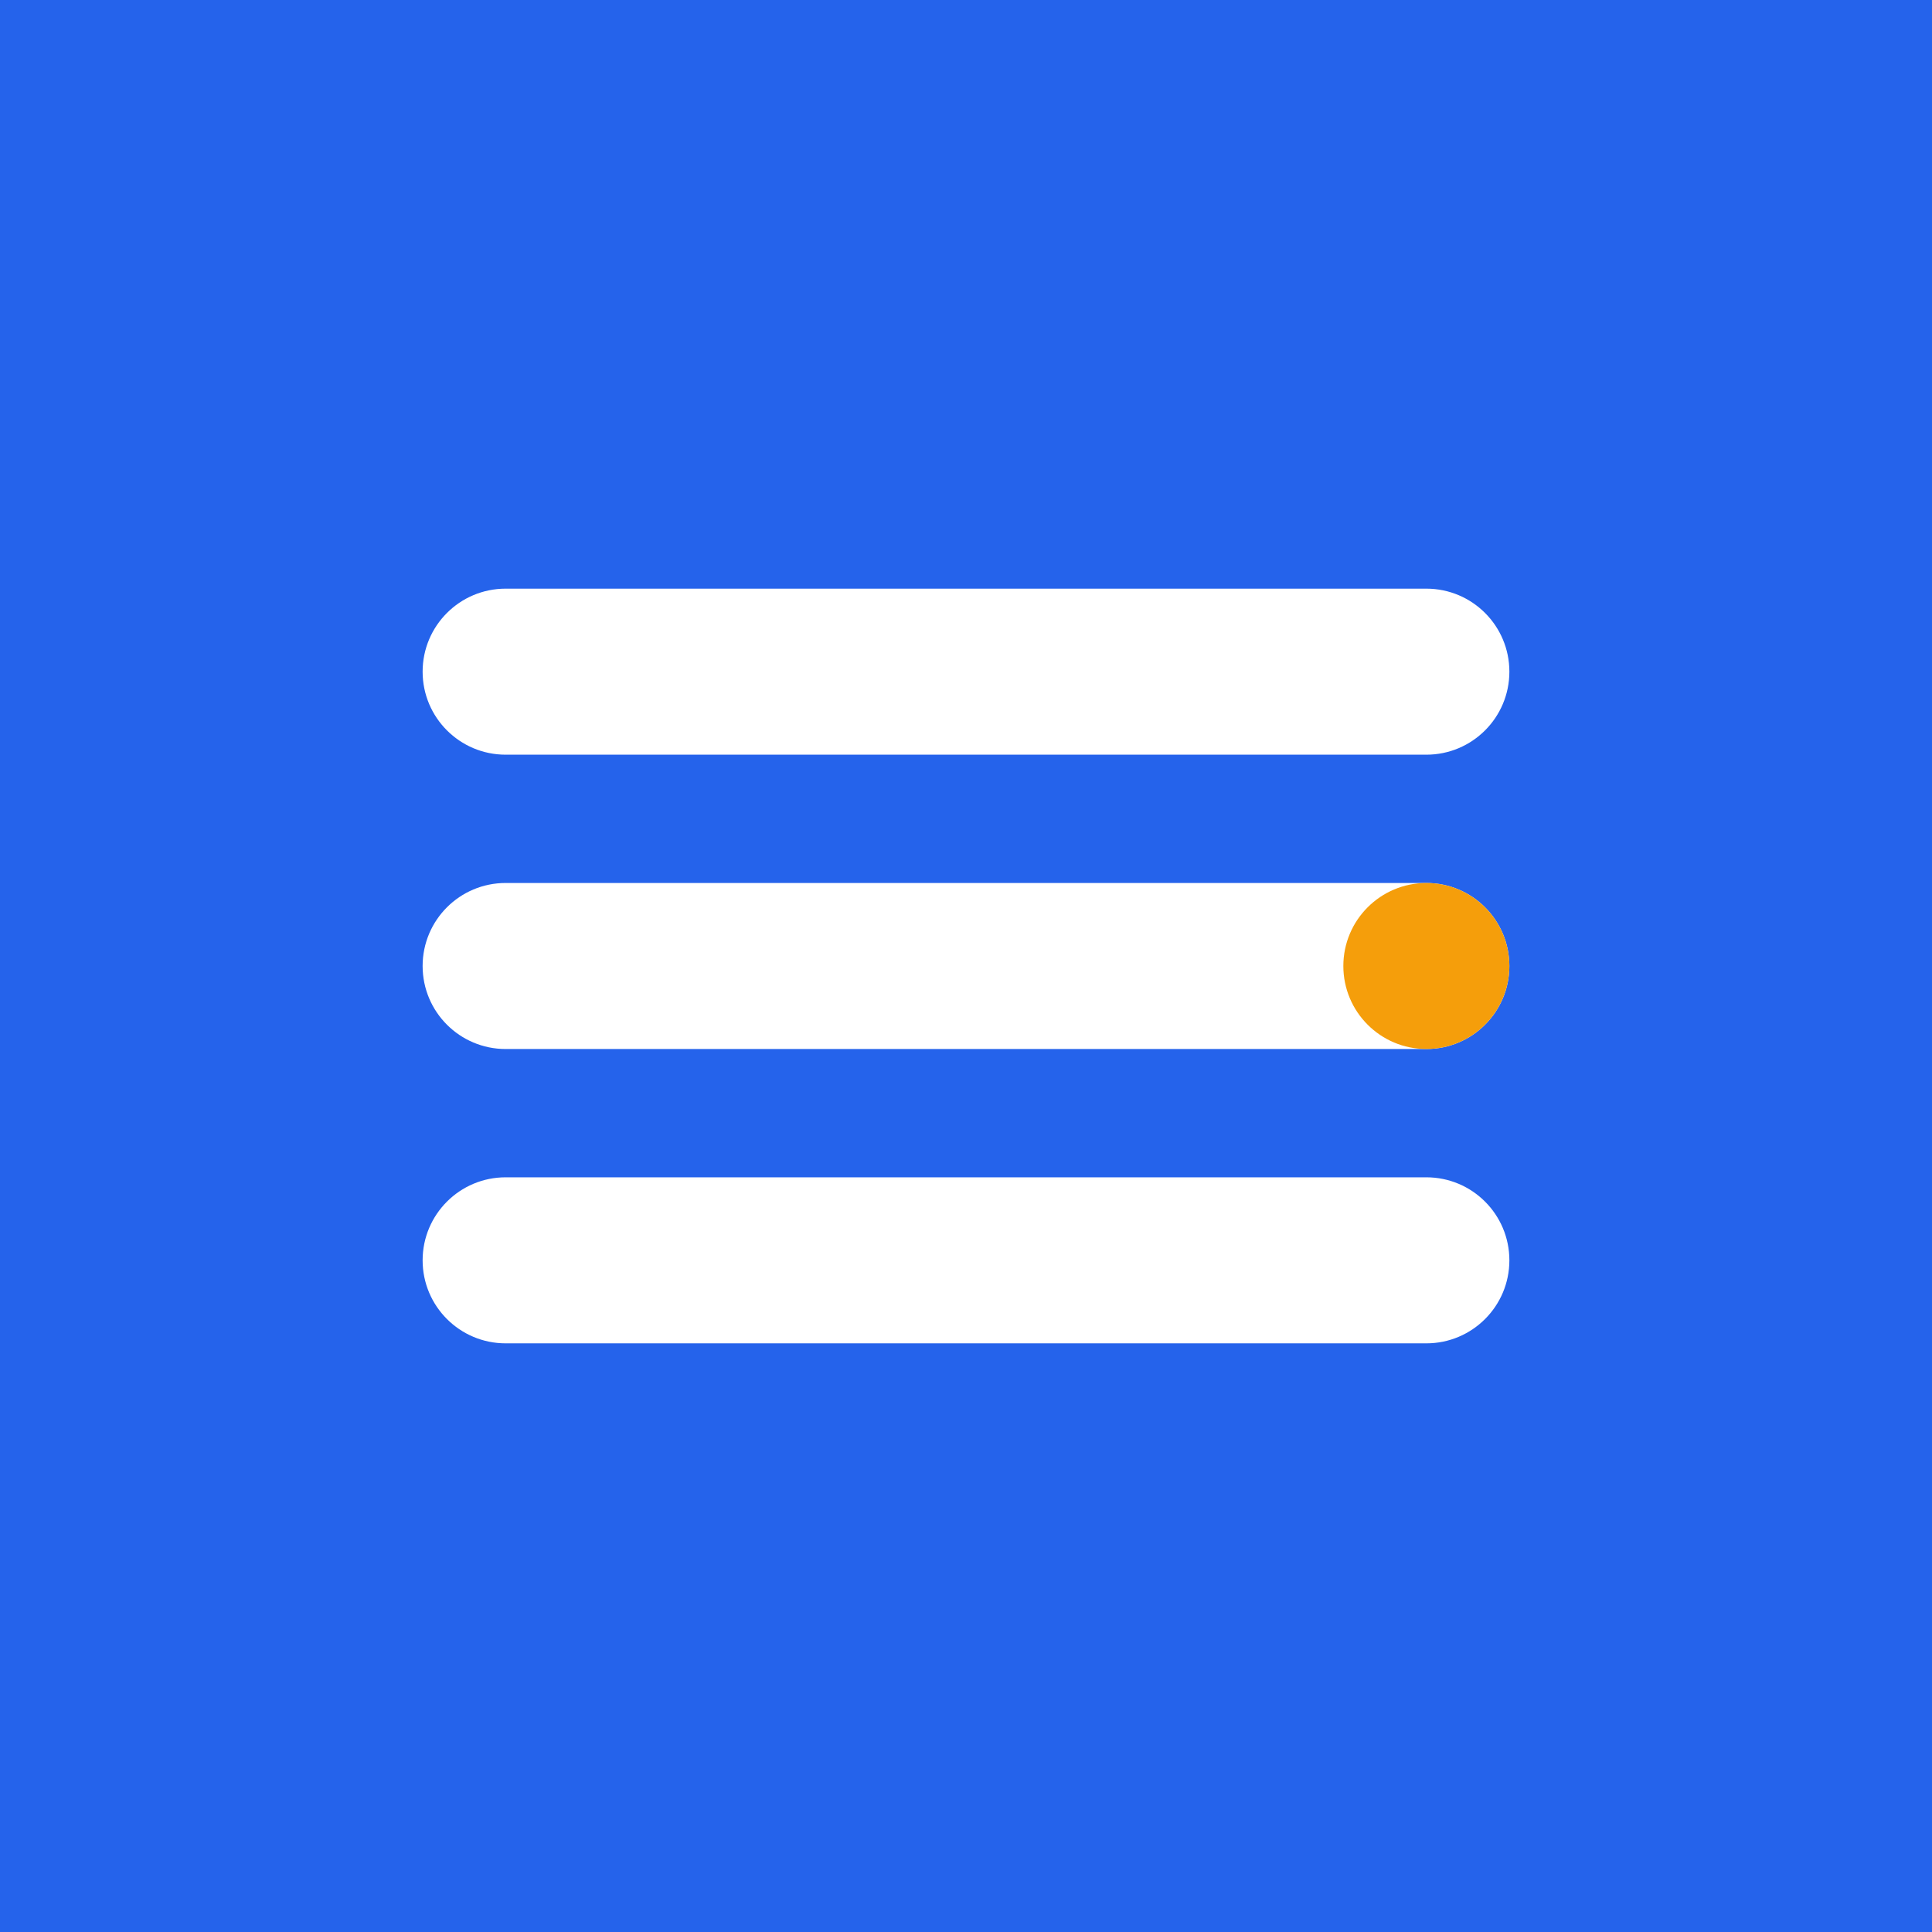
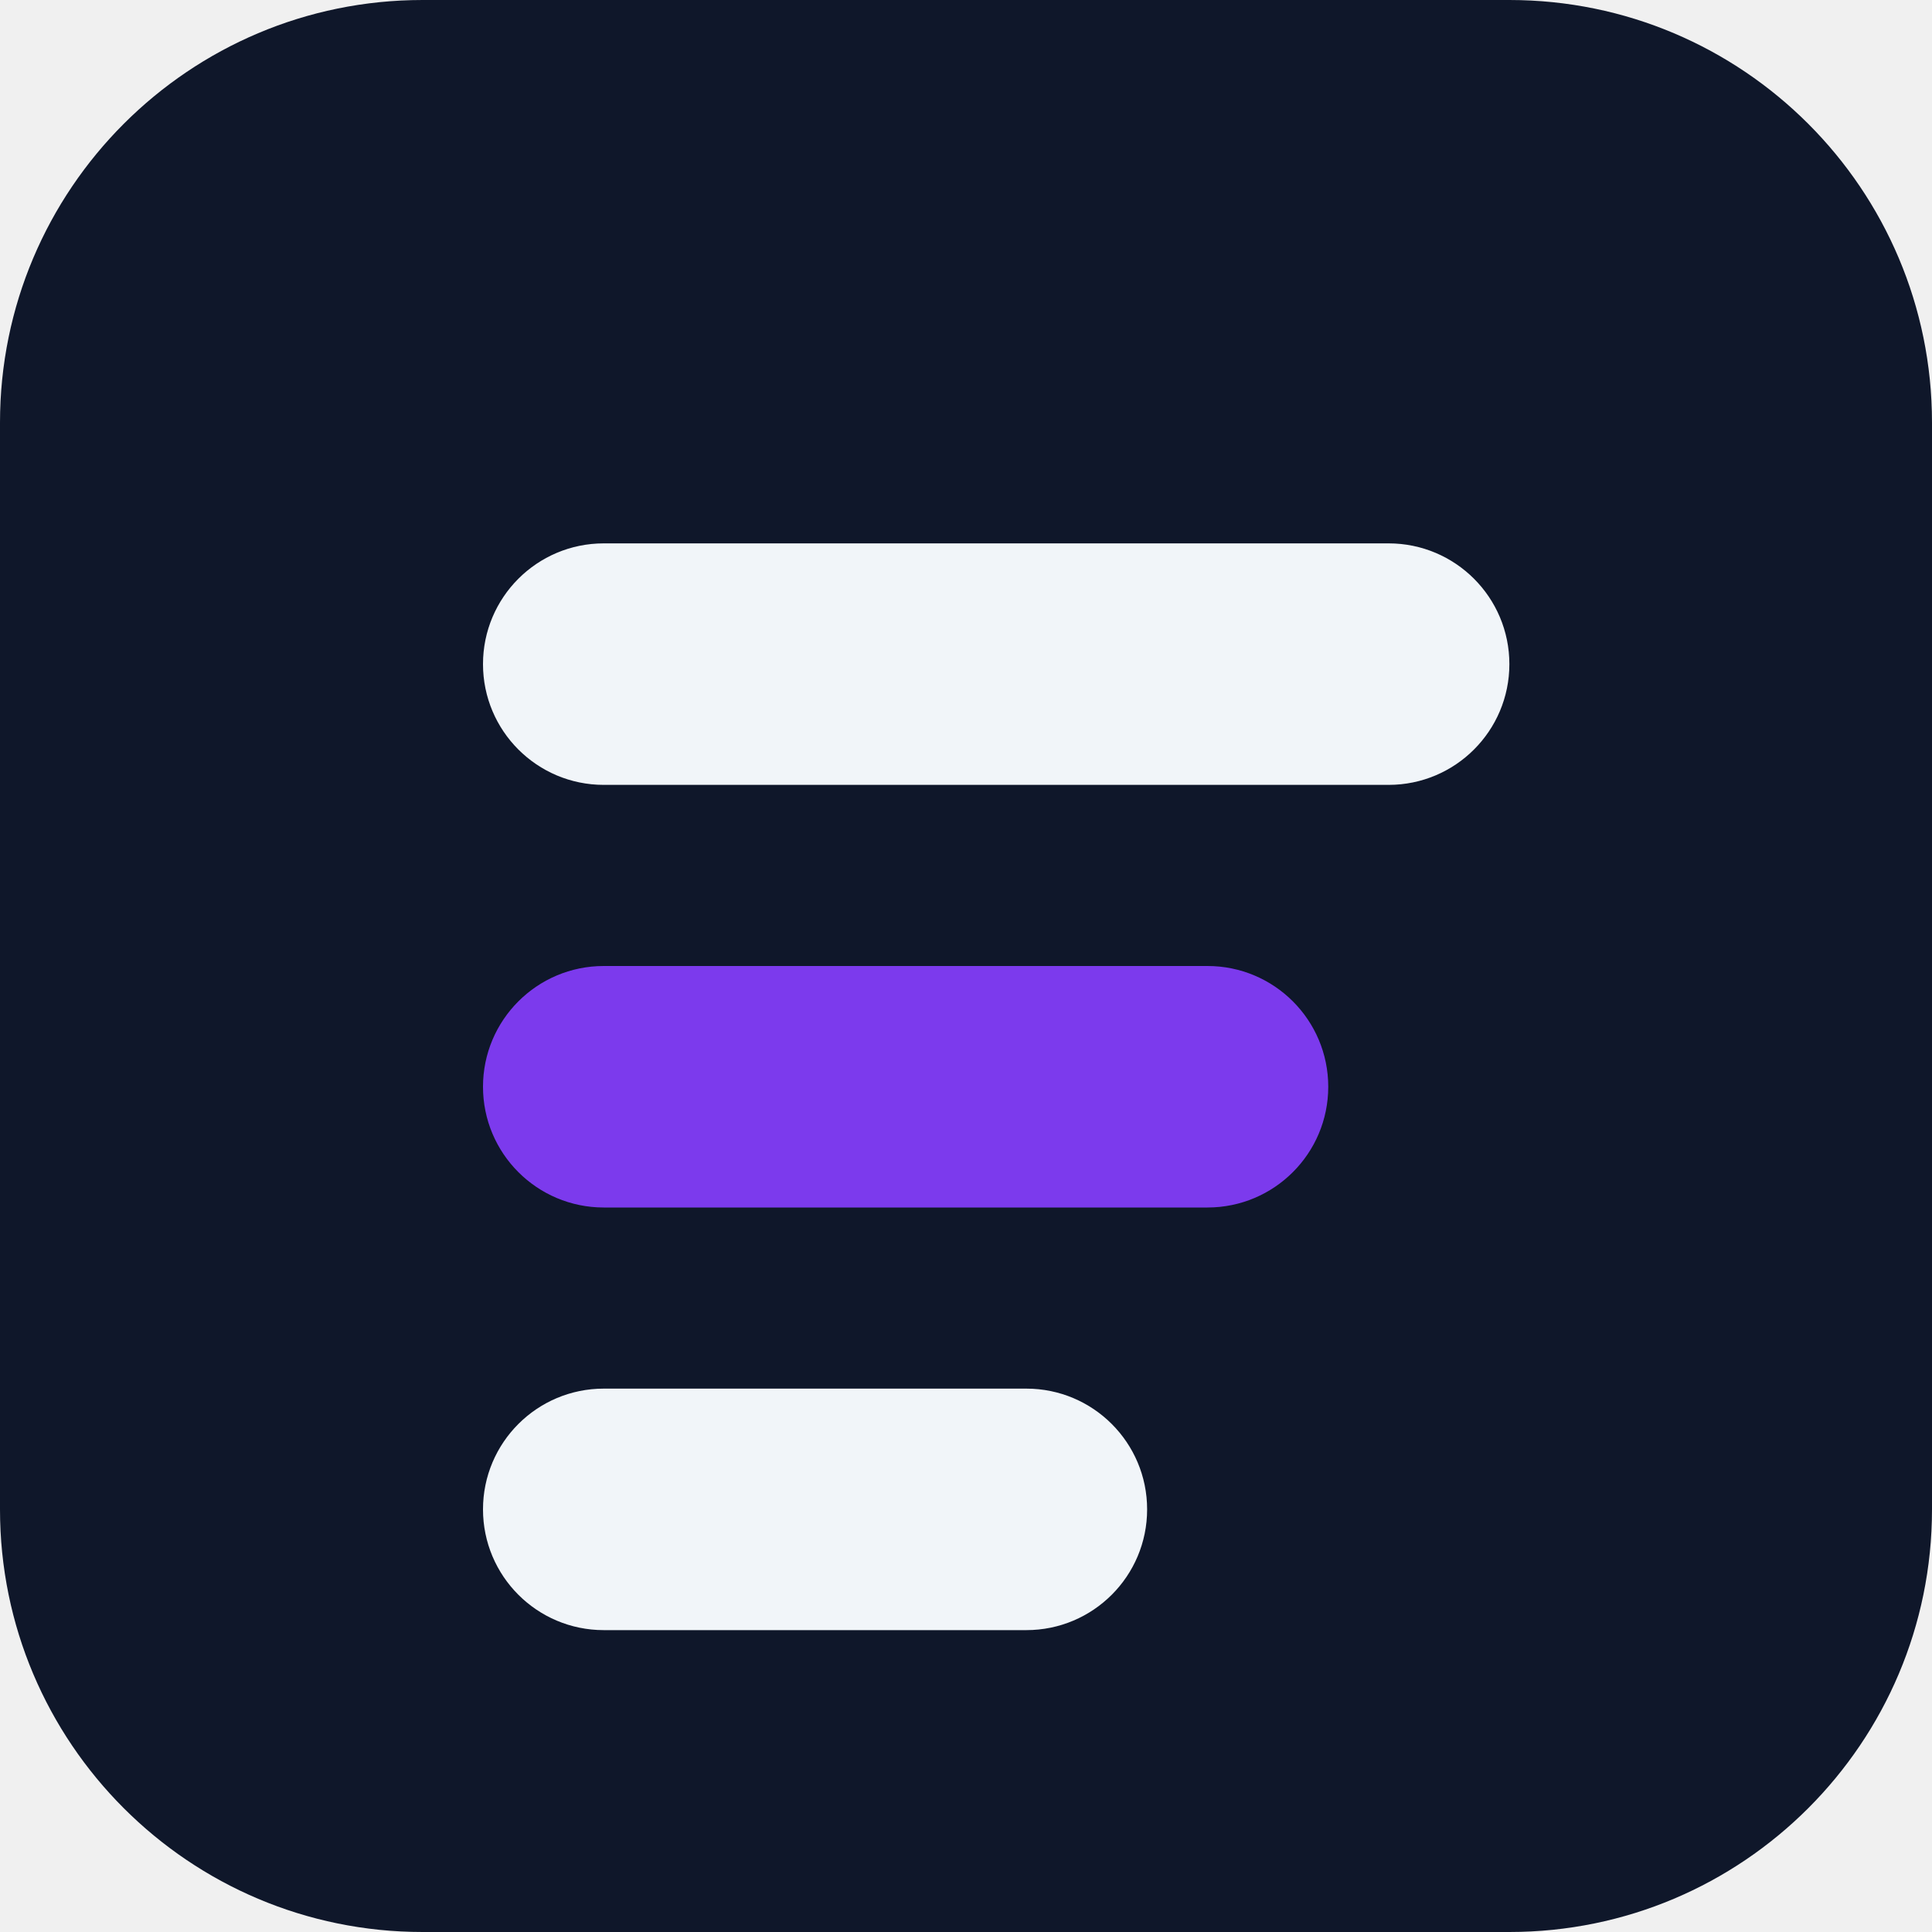
- <svg xmlns="http://www.w3.org/2000/svg" viewBox="0 0 256 256" role="img" aria-label="sqla-authz icon">
-   <rect width="256" height="256" fill="#2563EB" />
-   <rect x="56" y="78" width="144" height="22" rx="11" fill="#FFFFFF" />
-   <rect x="56" y="117" width="144" height="22" rx="11" fill="#FFFFFF" />
-   <rect x="56" y="156" width="144" height="22" rx="11" fill="#FFFFFF" />
-   <rect x="178" y="117" width="22" height="22" rx="11" fill="#F59E0B" />
+ <svg xmlns="http://www.w3.org/2000/svg" width="64" height="64" viewBox="0 0 64 64">
+   <rect x="0" y="0" width="64" height="64" rx="14" fill="#0f172a" />
+   <rect x="16" y="18" width="34" height="8" rx="4" fill="#f1f5f9" />
+   <rect x="16" y="32" width="28" height="8" rx="4" fill="#7c3aed" />
+   <rect x="16" y="46" width="22" height="8" rx="4" fill="#f1f5f9" />
</svg>
